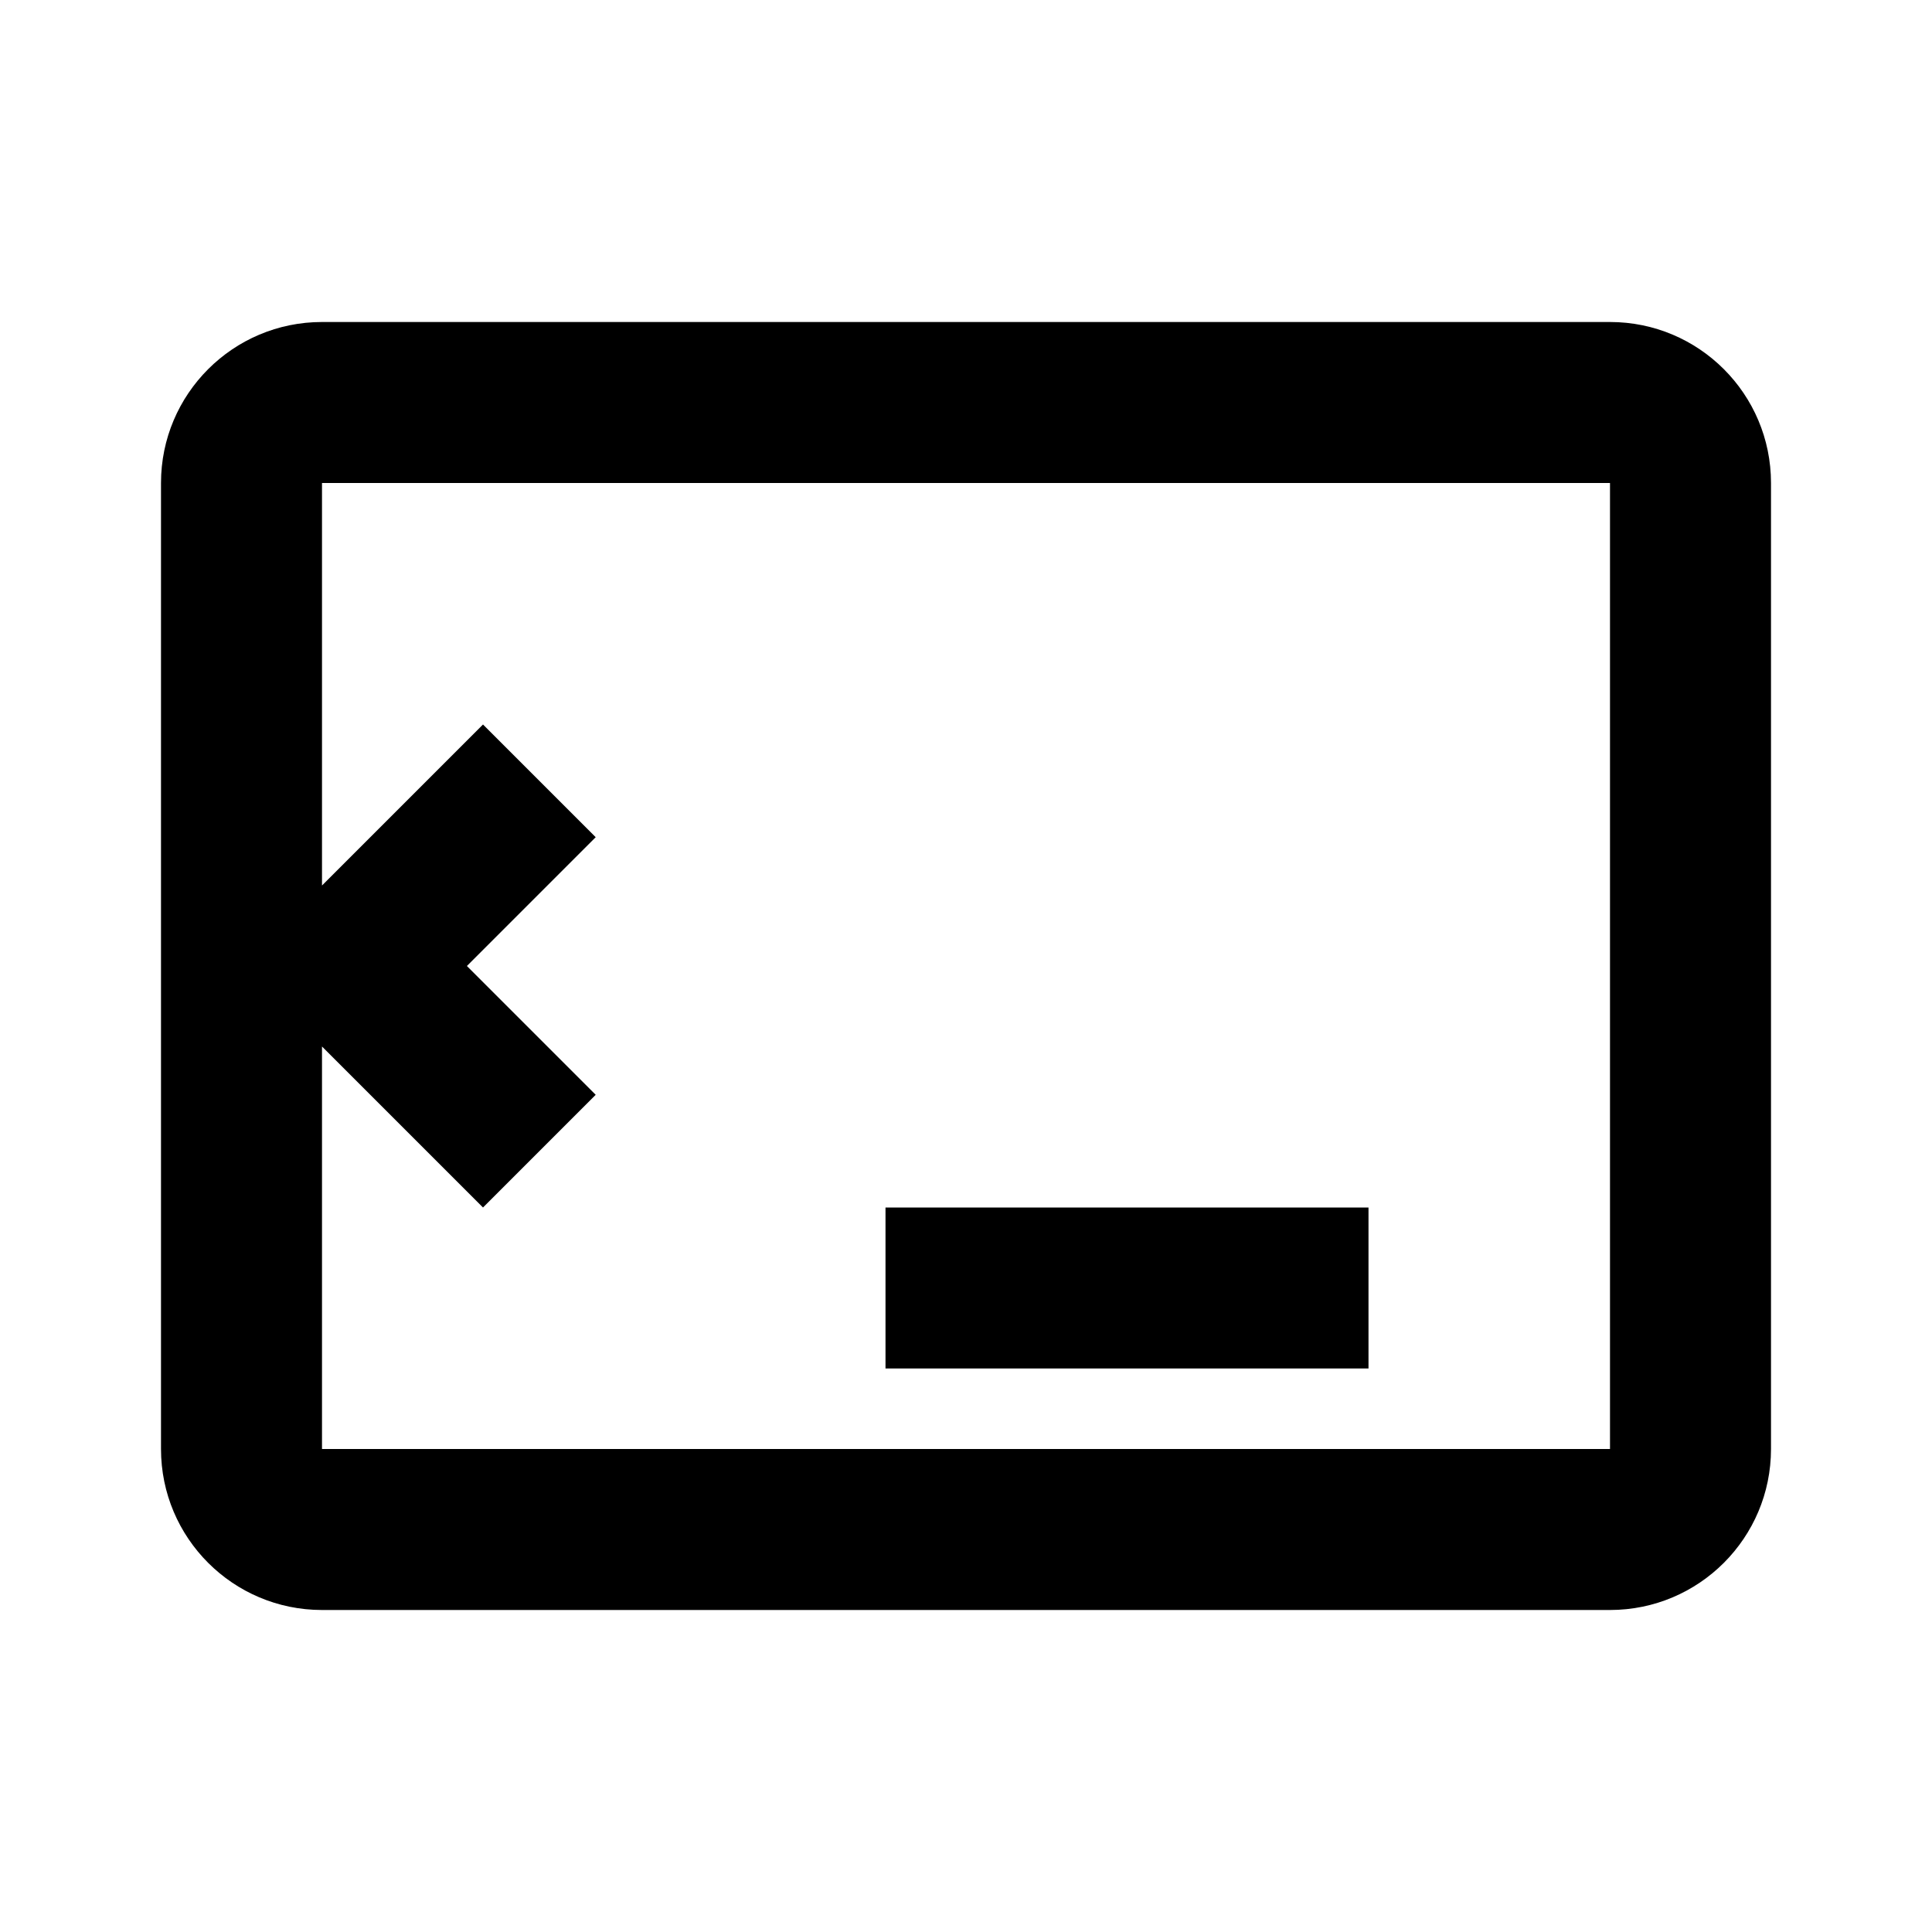
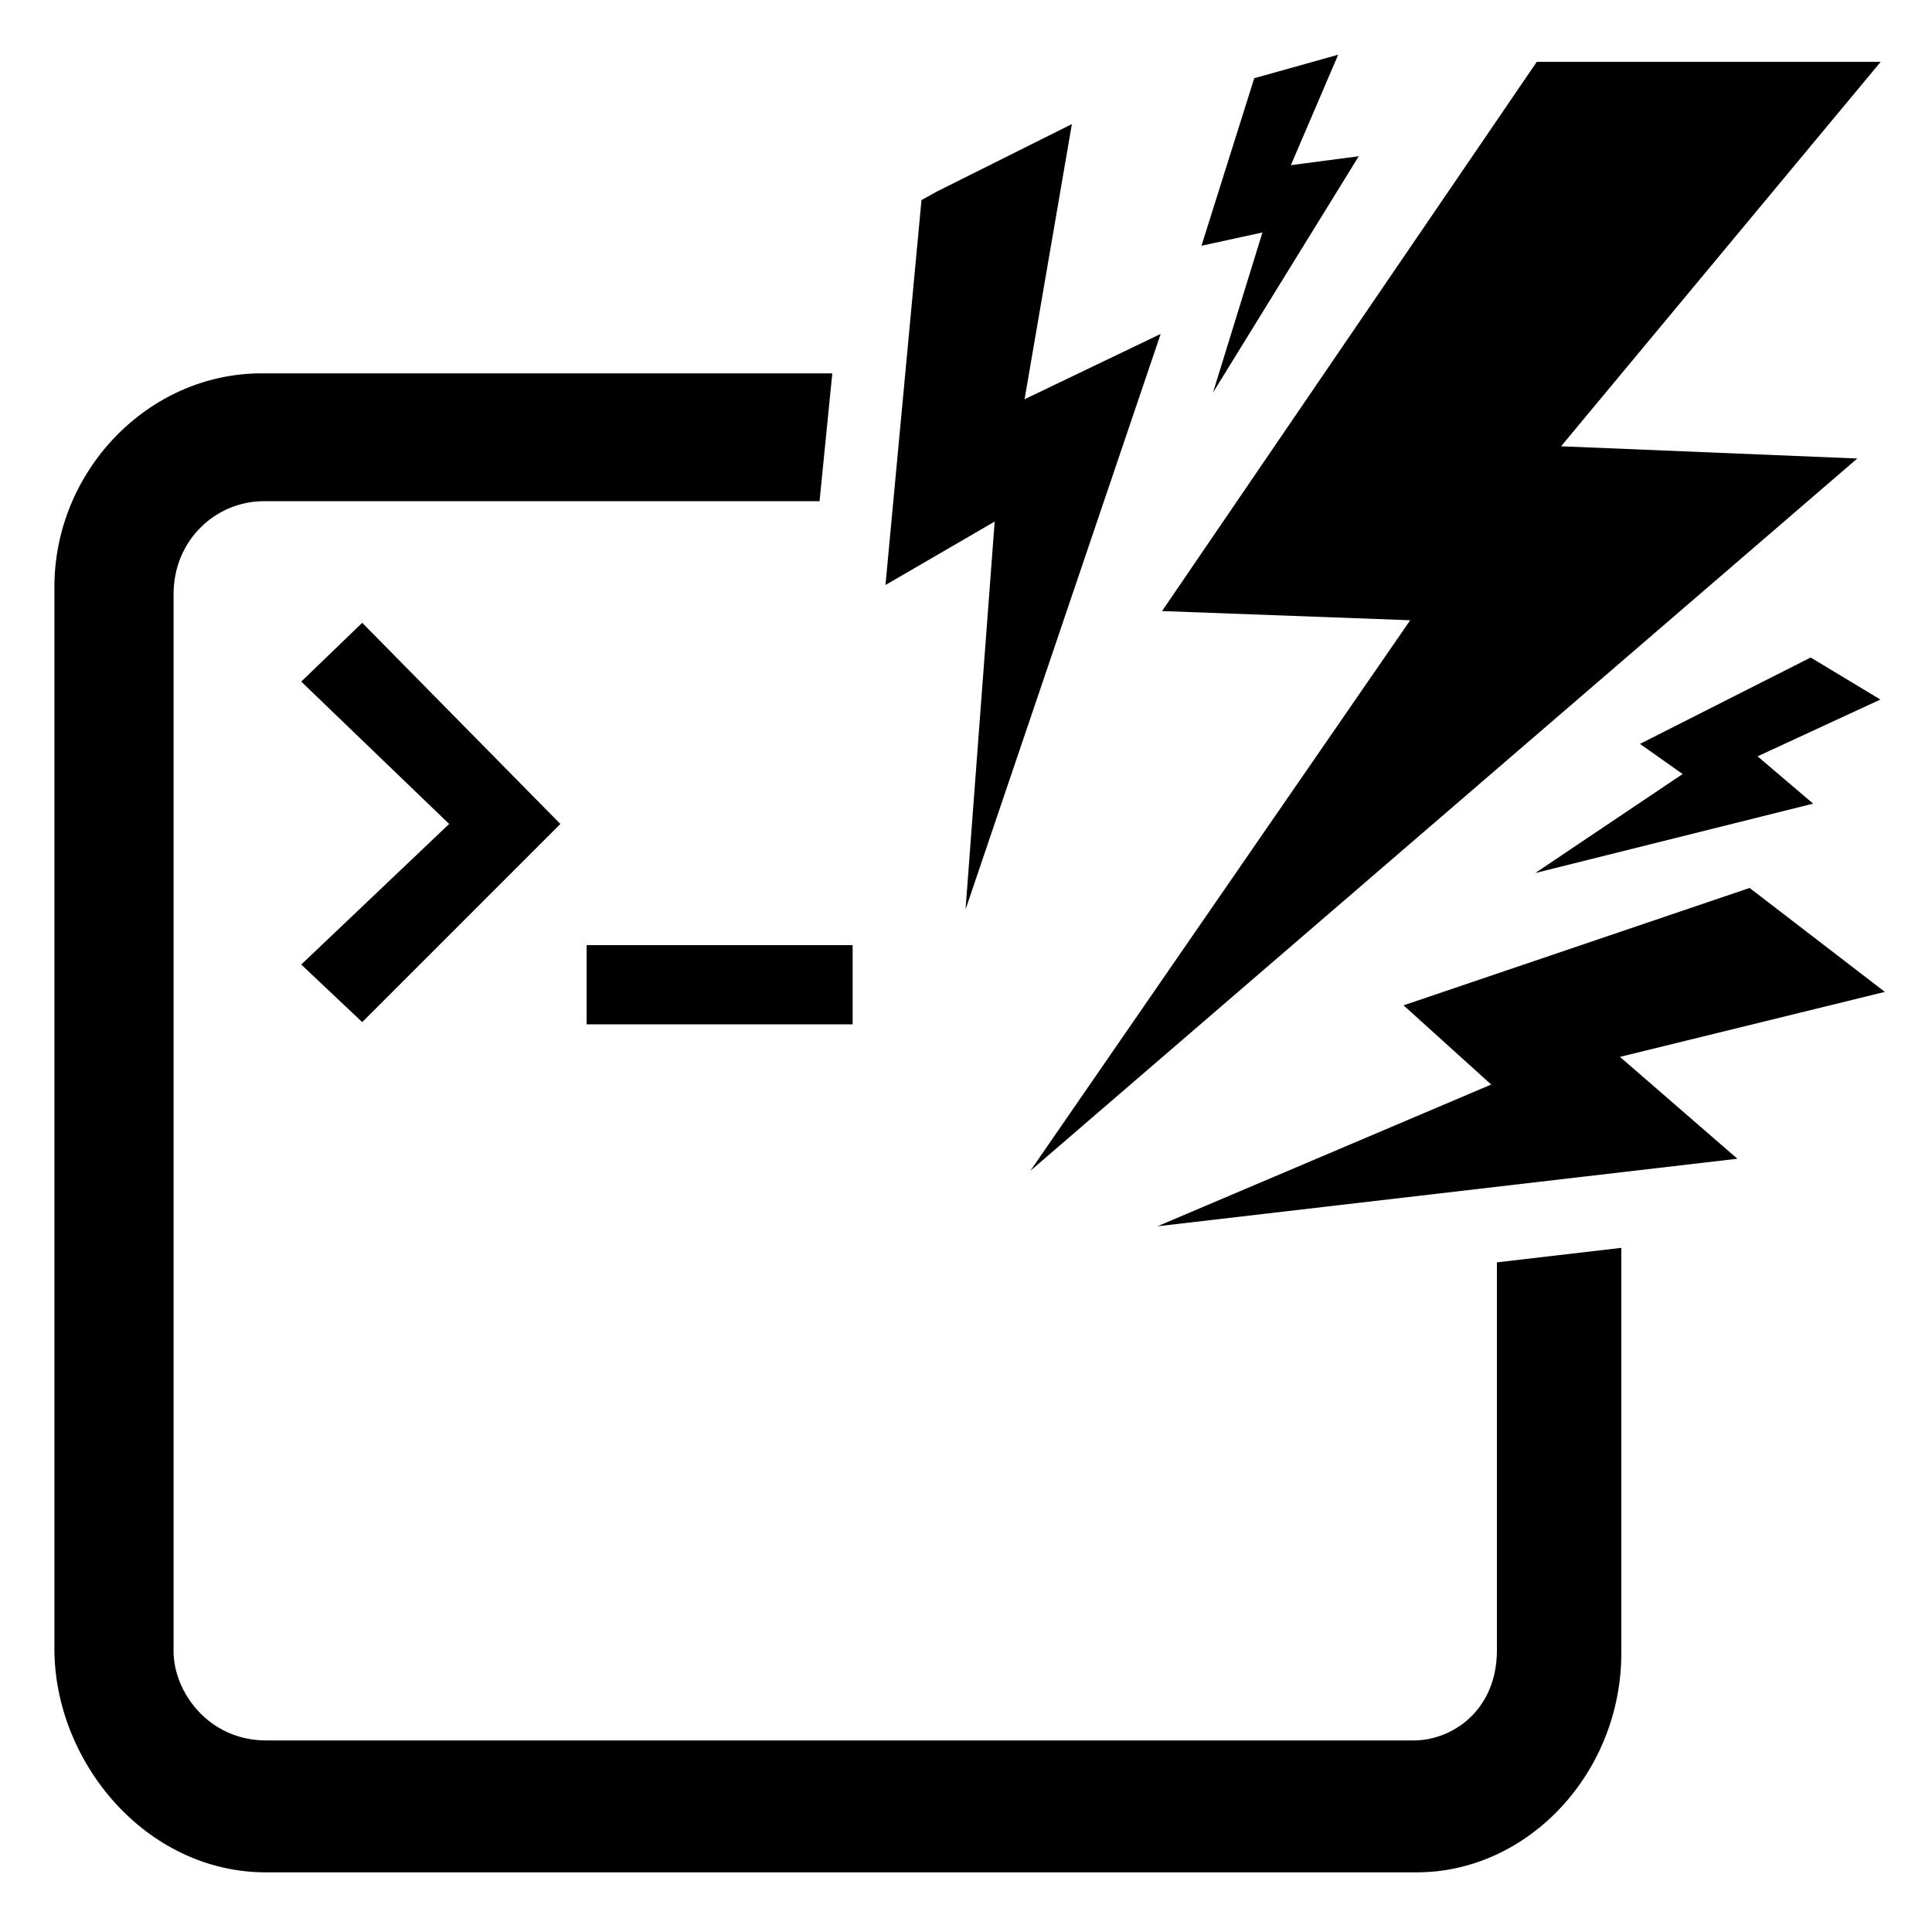
- <svg xmlns="http://www.w3.org/2000/svg" viewBox="0 0 24 24">
-   <path fill="currentColor" d="M4 4h16a2 2 0 0 1 2 2v12a2 2 0 0 1-2 2H4a2 2 0 0 1-2-2V6a2 2 0 0 1 2-2zm0 2v12h16V6H4zm2 3l1.4 1.4L5.8 12l1.6 1.6L6 15l-3-3 3-3zm5 6h6v2h-6v-2z" />
+ <svg xmlns="http://www.w3.org/2000/svg" width="1024" height="1024" viewBox="0 0 250 250">
+   <path d="m193.7 163.3v50.24c0 7.73-5.71 11.67-10.78 11.67h-148.5c-7.43 0-11.96-6.28-11.96-11.53v-136.8c0-6.94 5.4-12.03 11.72-12.03h71.87l1.65-16.54h-73.84c-14.75 0-26.82 12.69-26.82 27.63v137.4c0 14.61 11.79 28.94 27.38 28.94h148.9c14.45 0 26.48-12.91 26.48-28.38v-52.43l-16.1 1.88z" fill="#000" />
+   <path d="m243.4 8h-44.54l-48.49 71.07 32.11 1.19-49.15 71.24 107-92.17-38.33-1.58 41.36-49.75z" fill="#000" />
+   <path d="m121.2 24.8-1.96 1.09-4.66 49.81 14.13-8.21-3.77 50.2 25.25-74.48-17.61 8.45 6.12-35.6-17.5 8.74z" fill="#000" />
+   <path d="m162.3 10.12-6.83 21.68 7.89-1.72-6.4 20.72 18.86-30.58-8.78 1.15 6.12-14.29-10.86 3.04z" fill="#000" />
+   <path d="m234.3 85.08-22.09 11.18 5.52 3.9-19.07 12.81 35.96-8.98-7.19-6.12 15.89-7.35-9.02-5.44z" fill="#000" />
+   <path d="m226.4 114.9-44.78 15.19 11.34 10.25-43.19 18.34 75.05-8.74-15.2-13.18 34.28-8.41-17.5-13.45z" fill="#000" />
+   <path d="m38.98 88.2 7.89-7.61 25.64 26.03-25.64 25.64-7.89-7.45 19.14-18.19-19.14-18.42z" fill="#000" />
+   <path d="m75.91 122.3h34.42v10.25h-34.42v-10.25z" fill="#000" />
</svg>
